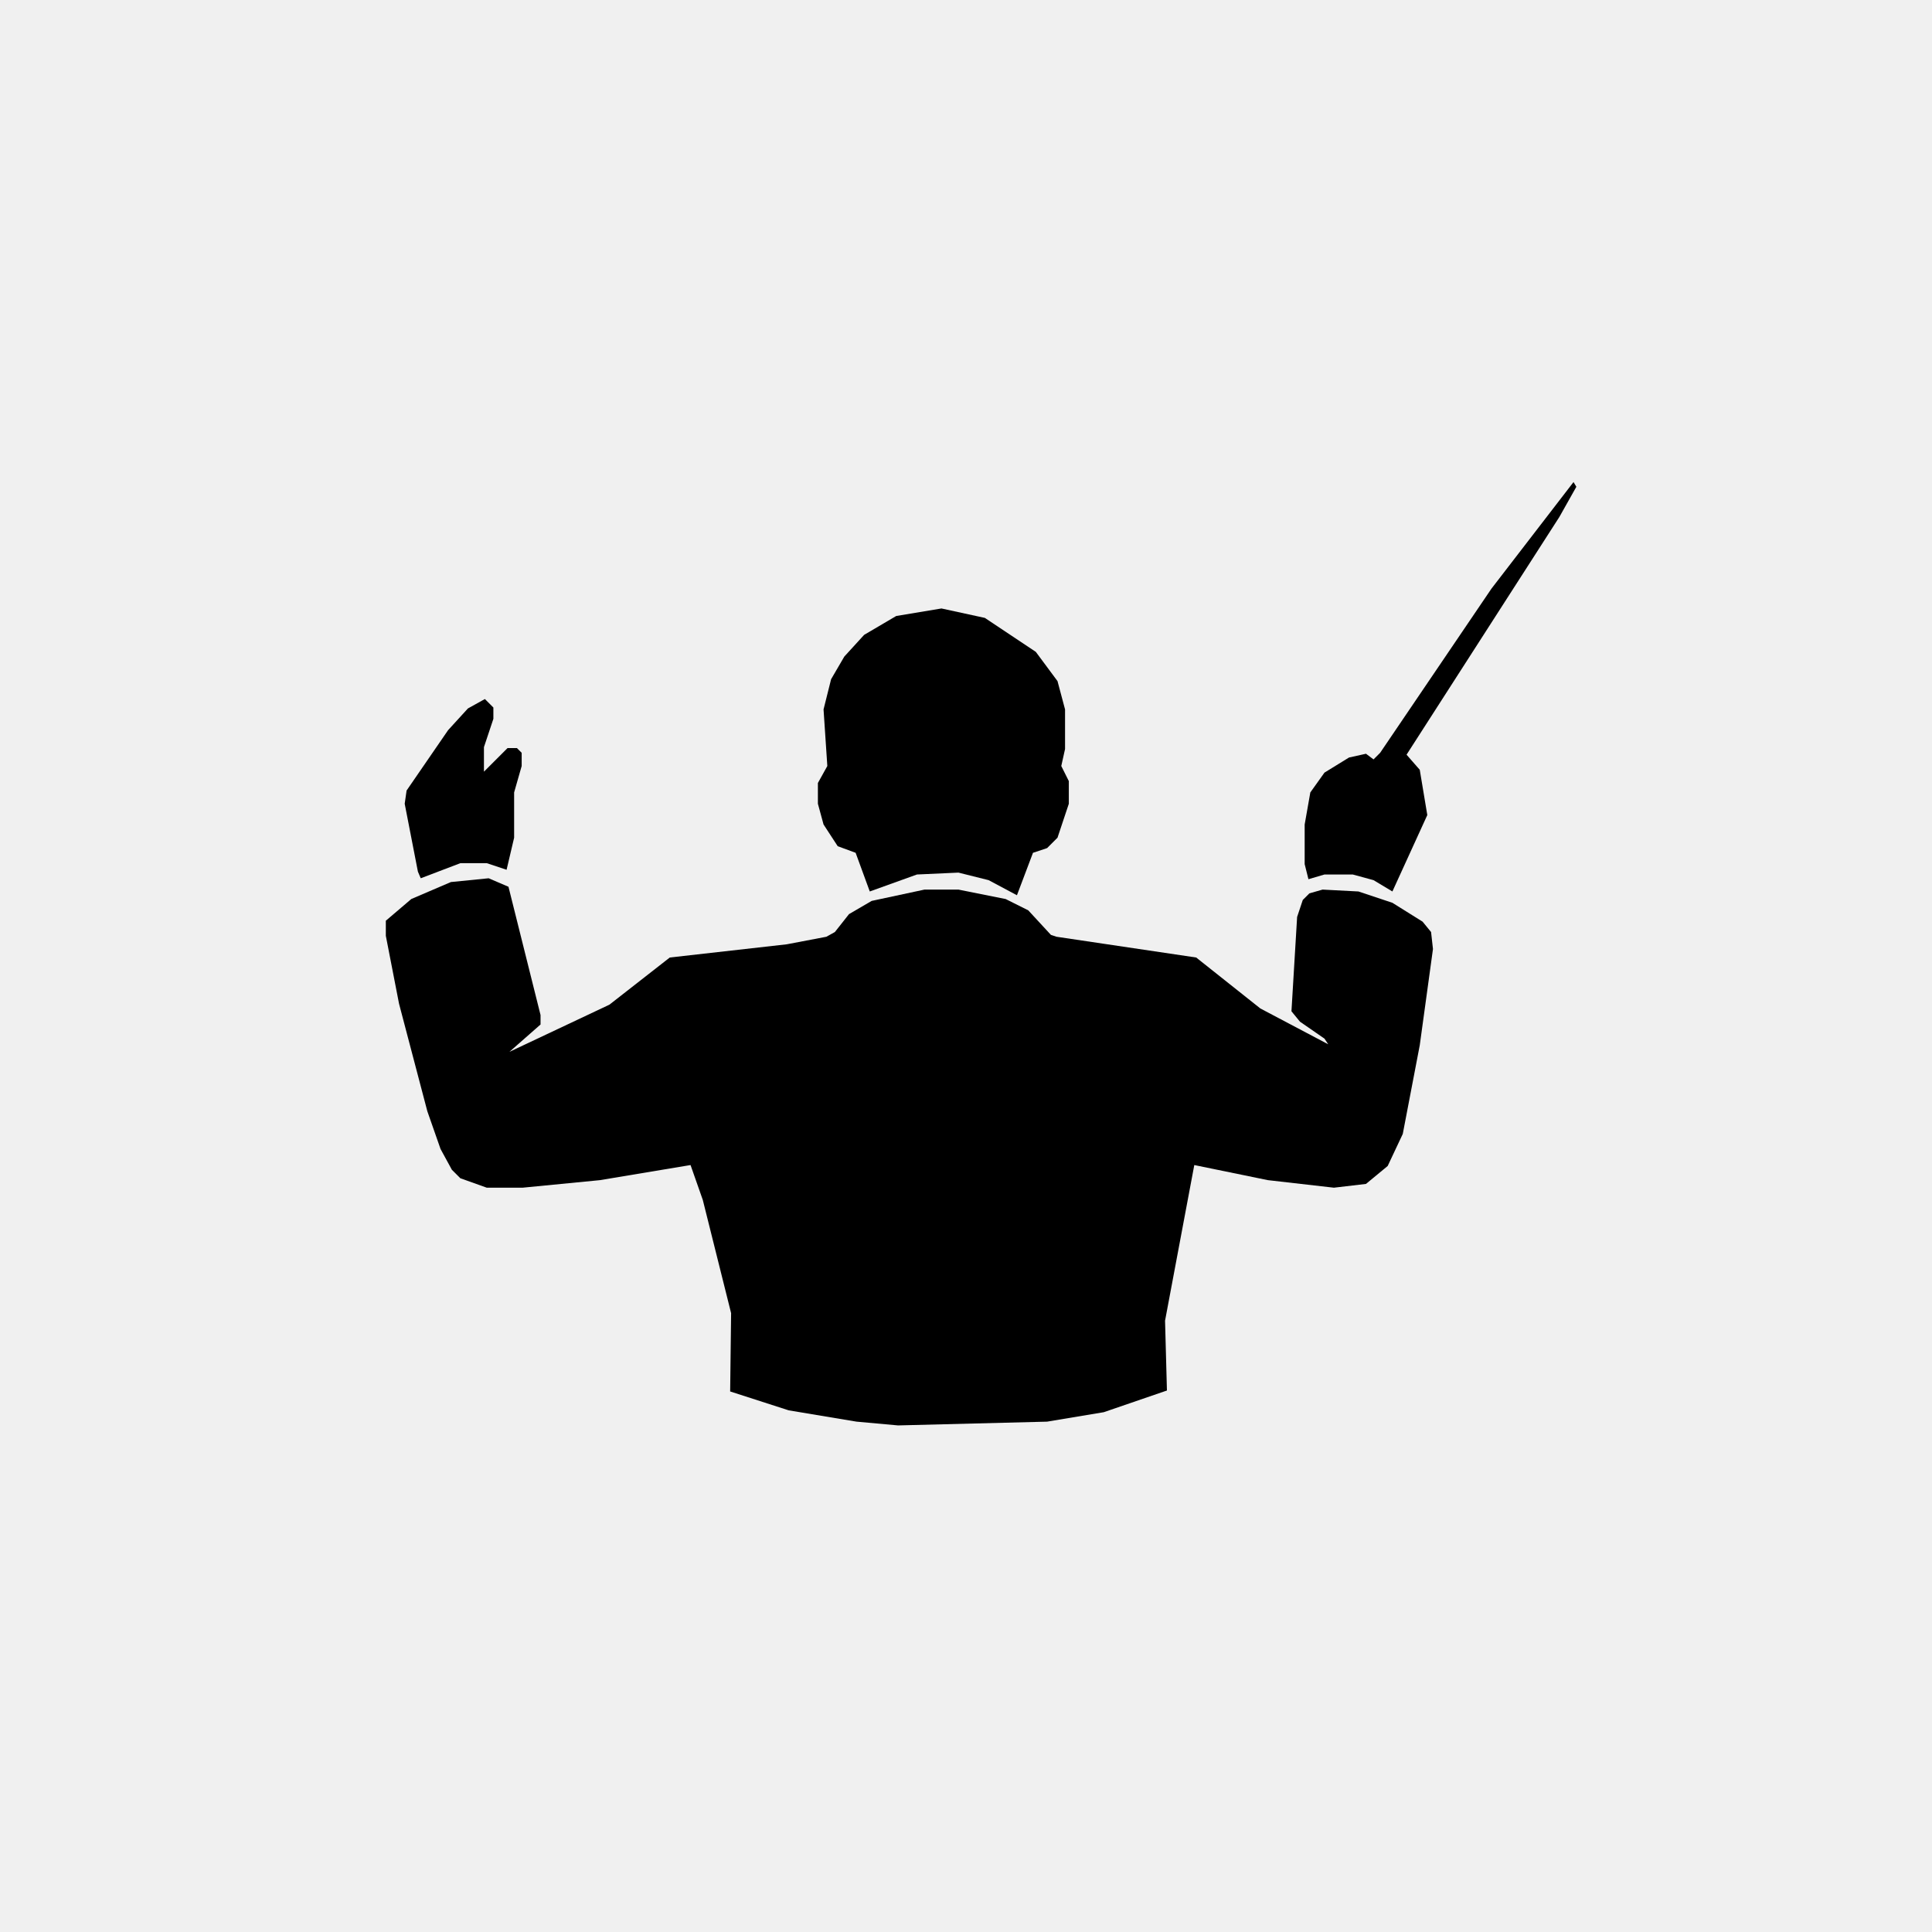
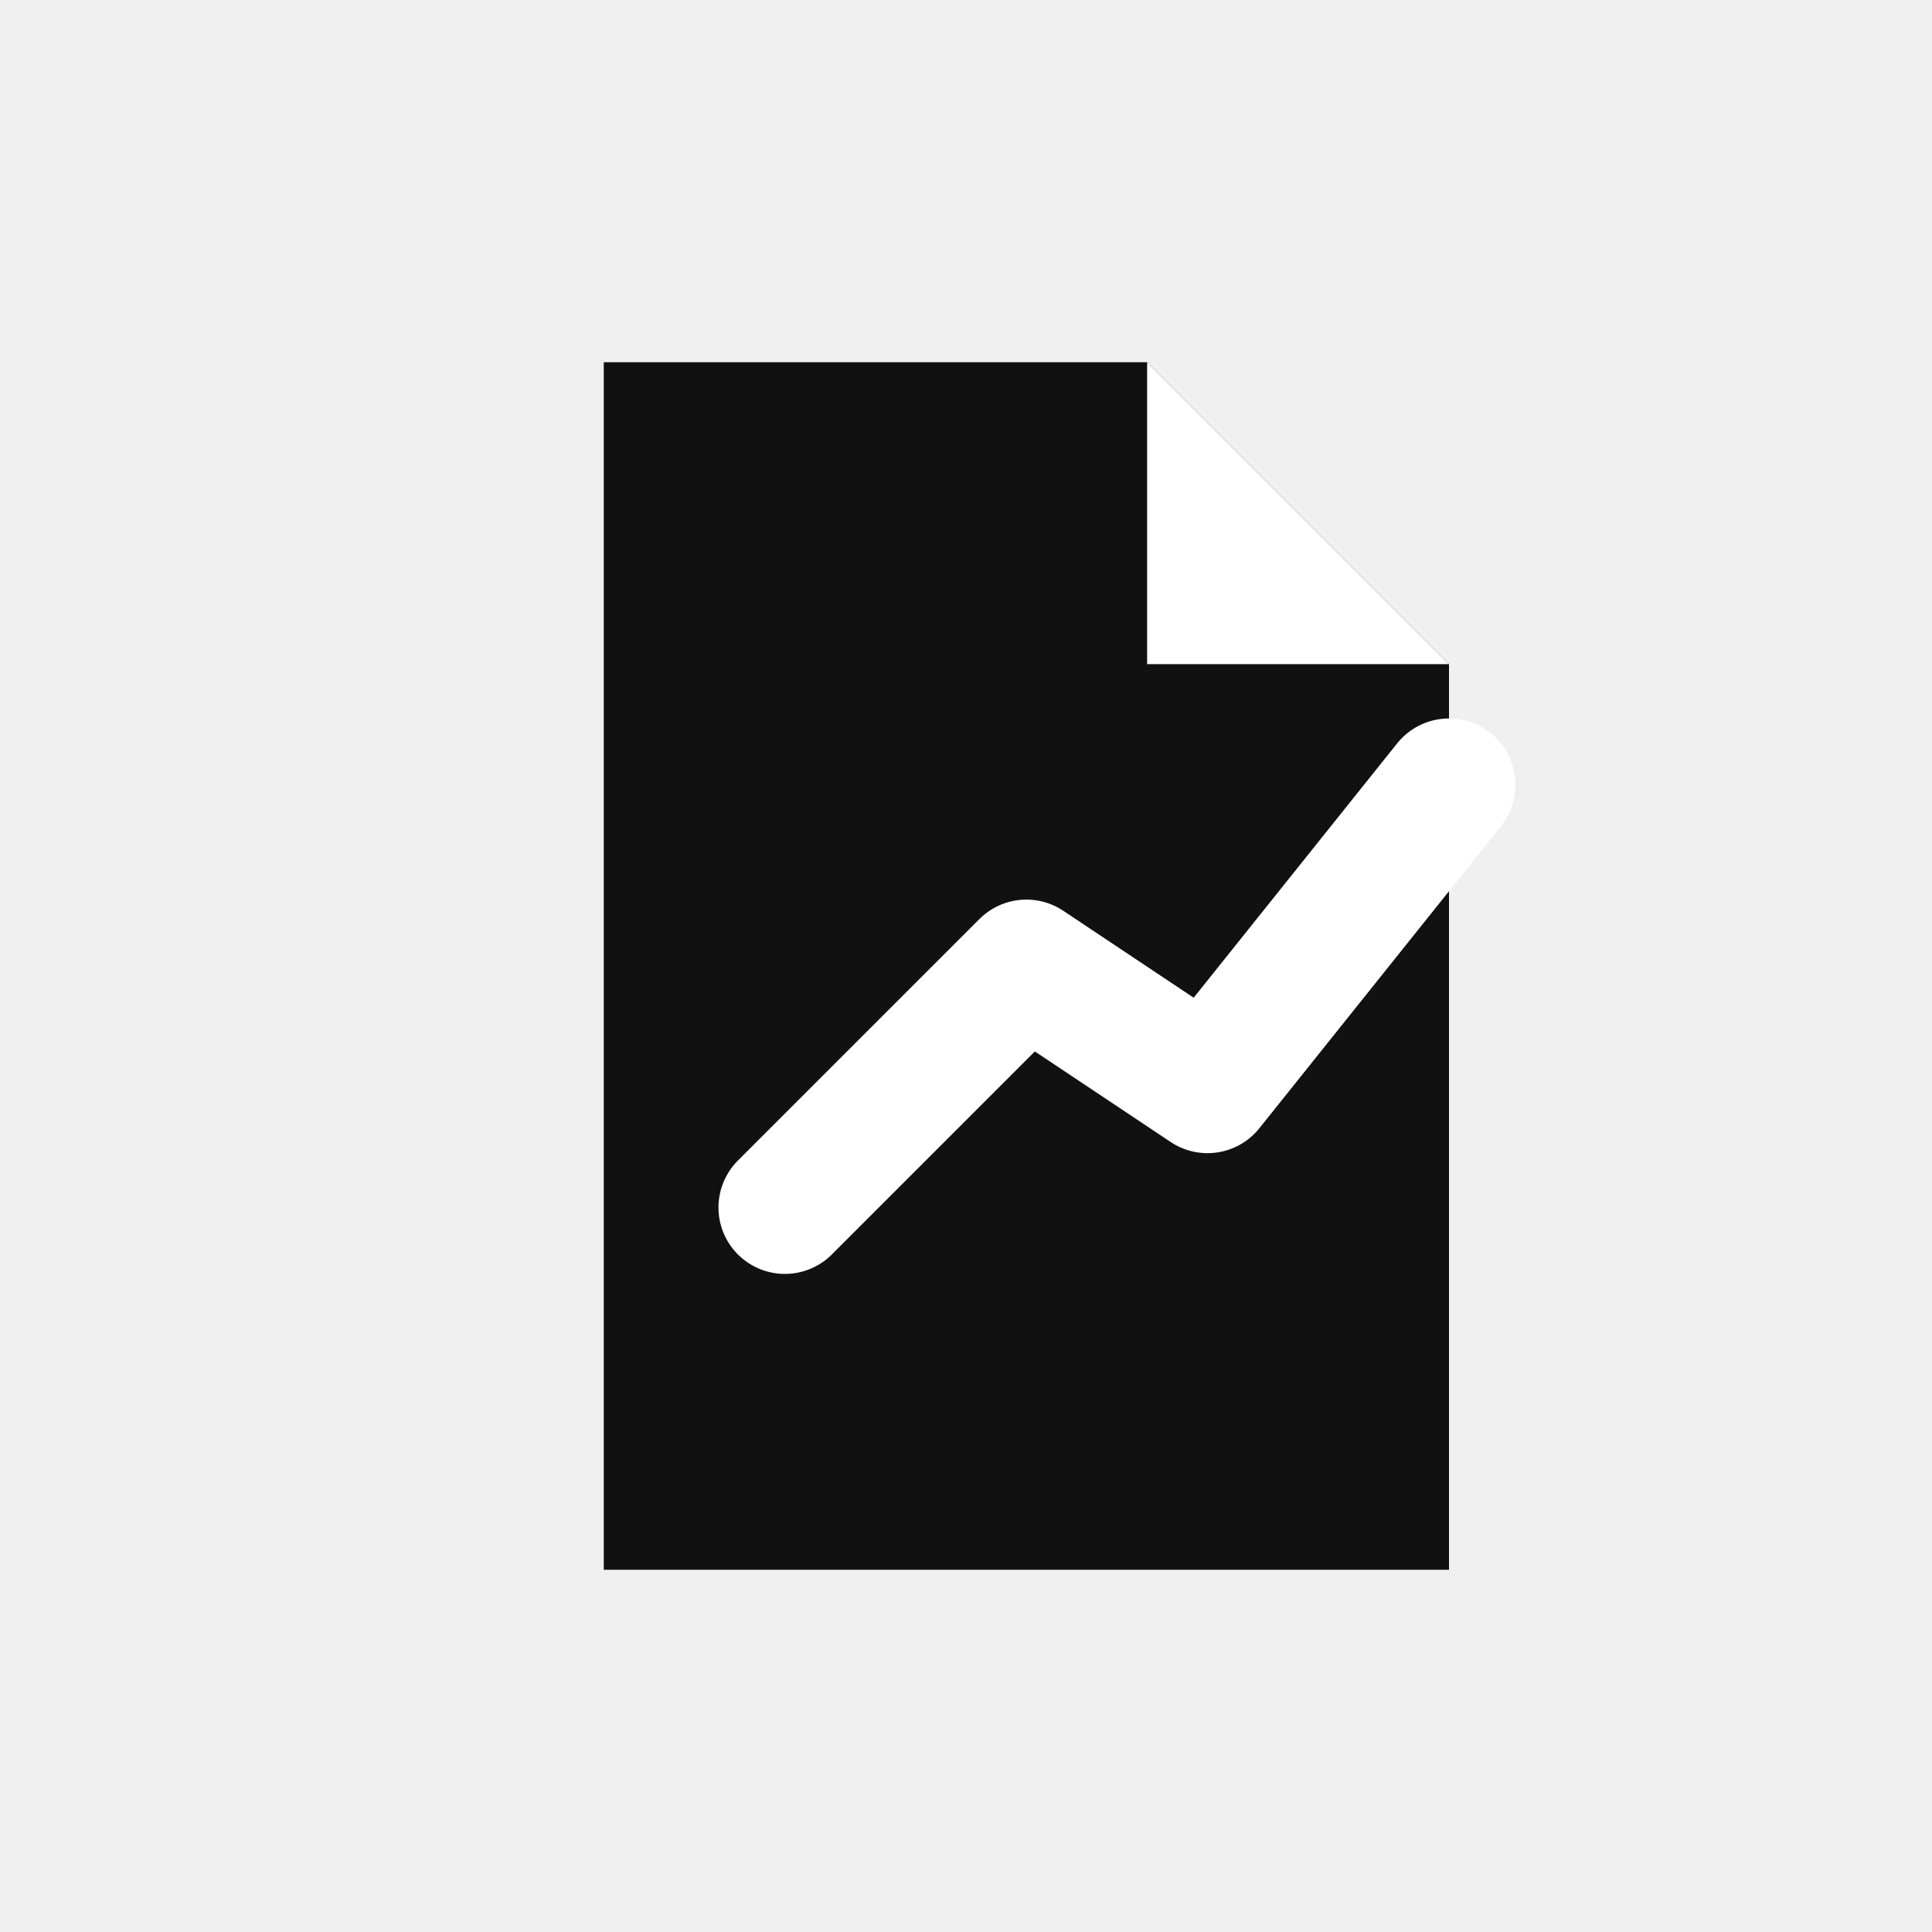
- <svg xmlns="http://www.w3.org/2000/svg" viewBox="0 0 1024 1024" width="1024" height="1024">
-   <path d="M 738.0 472.5 L 756.5 432.0 L 752.5 408.0 L 745.5 400.0 L 826.5 274.0 L 835.5 258.0 L 834.0 255.5 L 790.5 312.0 L 731.5 399.0 L 728.0 402.5 L 724.0 399.5 L 715.0 401.5 L 702.0 409.5 L 694.5 420.0 L 691.5 437.0 L 691.5 458.0 L 693.5 466.0 L 702.0 463.5 L 717.0 463.5 L 728.0 466.5 L 738.0 472.5 Z " fill="black" fill-rule="evenodd" />
-   <path d="M 539.0 474.5 L 547.5 452.0 L 555.0 449.5 L 560.5 444.0 L 566.5 426.0 L 566.5 414.0 L 562.5 406.0 L 564.5 397.0 L 564.5 376.0 L 560.5 361.0 L 549.0 345.5 L 522.0 327.5 L 499.0 322.5 L 475.0 326.5 L 458.0 336.5 L 447.5 348.0 L 440.5 360.0 L 436.5 376.0 L 438.5 406.0 L 433.5 415.0 L 433.5 426.0 L 436.5 437.0 L 444.0 448.5 L 453.5 452.0 L 461.0 472.5 L 486.0 463.5 L 508.0 462.5 L 524.0 466.5 L 539.0 474.5 Z " fill="black" fill-rule="evenodd" />
-   <path d="M 223.0 465.5 L 244.0 457.5 L 258.0 457.5 L 268.5 461.0 L 272.5 444.0 L 272.5 420.0 L 276.5 406.0 L 276.5 399.0 L 274.0 396.5 L 269.0 396.5 L 256.5 409.0 L 256.5 396.0 L 261.5 381.0 L 261.5 375.0 L 257.0 370.5 L 248.0 375.5 L 237.5 387.0 L 215.5 419.0 L 214.5 426.0 L 221.5 462.0 L 223.0 465.5 Z " fill="black" fill-rule="evenodd" />
-   <path d="M 476.0 755.5 L 555.0 753.5 L 585.0 748.5 L 618.5 737.0 L 617.5 700.0 L 633.0 617.5 L 672.0 625.5 L 707.0 629.5 L 724.0 627.5 L 735.5 618.0 L 743.5 601.0 L 752.5 554.0 L 759.5 503.0 L 758.5 494.0 L 754.0 488.5 L 738.0 478.5 L 720.0 472.5 L 701.0 471.5 L 694.0 473.5 L 690.5 477.0 L 687.5 486.0 L 684.5 536.0 L 689.0 541.5 L 702.0 550.5 L 704.0 553.5 L 668.0 534.5 L 634.0 507.5 L 560.0 496.5 L 557.0 495.5 L 545.0 482.5 L 533.0 476.5 L 508.0 471.5 L 490.0 471.5 L 462.0 477.5 L 450.0 484.5 L 442.5 494.0 L 438.0 496.5 L 417.0 500.5 L 355.0 507.5 L 323.0 532.5 L 270.0 557.5 L 286.5 543.0 L 286.5 538.0 L 269.5 470.0 L 259.0 465.5 L 239.0 467.5 L 218.0 476.5 L 204.5 488.0 L 204.5 496.0 L 211.5 532.0 L 226.5 589.0 L 233.5 609.0 L 239.5 620.0 L 244.0 624.5 L 258.0 629.5 L 277.0 629.5 L 318.0 625.5 L 366.0 617.5 L 372.5 636.0 L 387.5 696.0 L 387.0 737.5 L 418.0 747.5 L 454.0 753.5 L 476.0 755.5 Z " fill="black" fill-rule="evenodd" />
+ <svg xmlns="http://www.w3.org/2000/svg" width="32" height="32" viewBox="0 0 32 32" role="img" aria-label="Equity research favicon transparent">
+   <path d="M10 6h9l5 5v15H10z" fill="#111111" />
+   <path d="M19 6v5h5" fill="#ffffff" />
+   <path d="M13 20l4-4 3 2 4-5" fill="none" stroke="#ffffff" stroke-width="2.2" stroke-linecap="round" stroke-linejoin="round" />
</svg>
